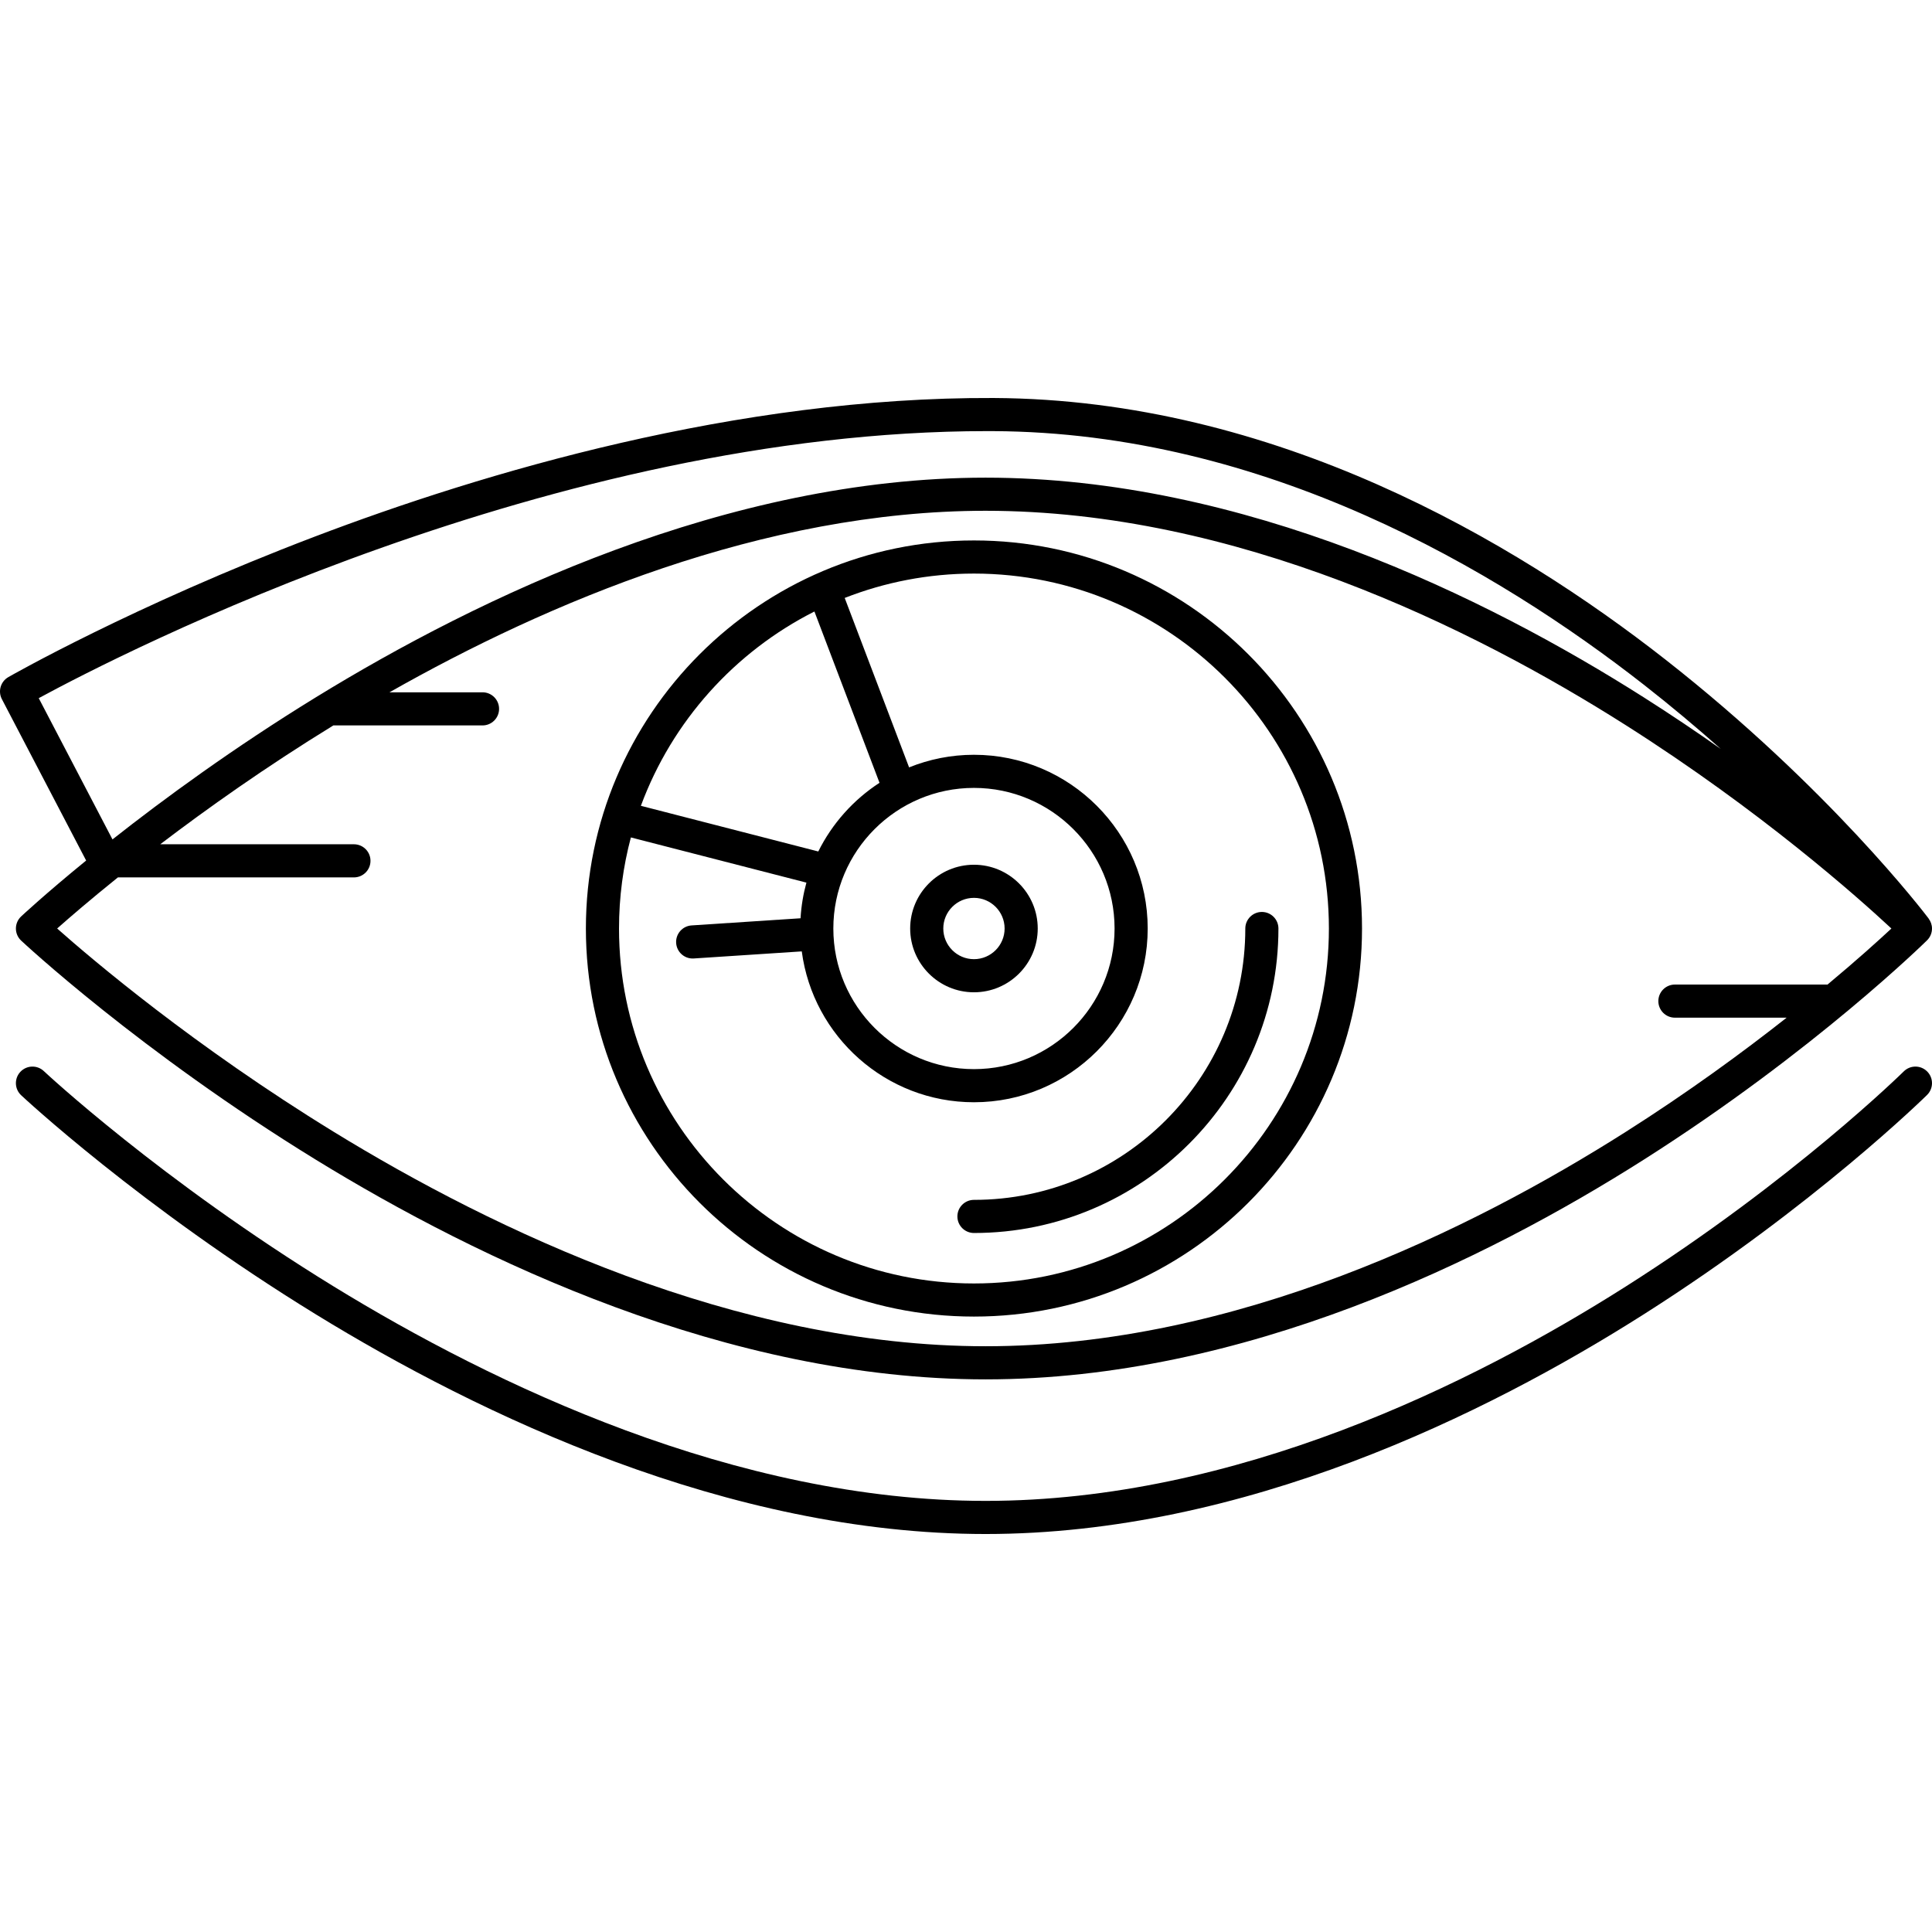
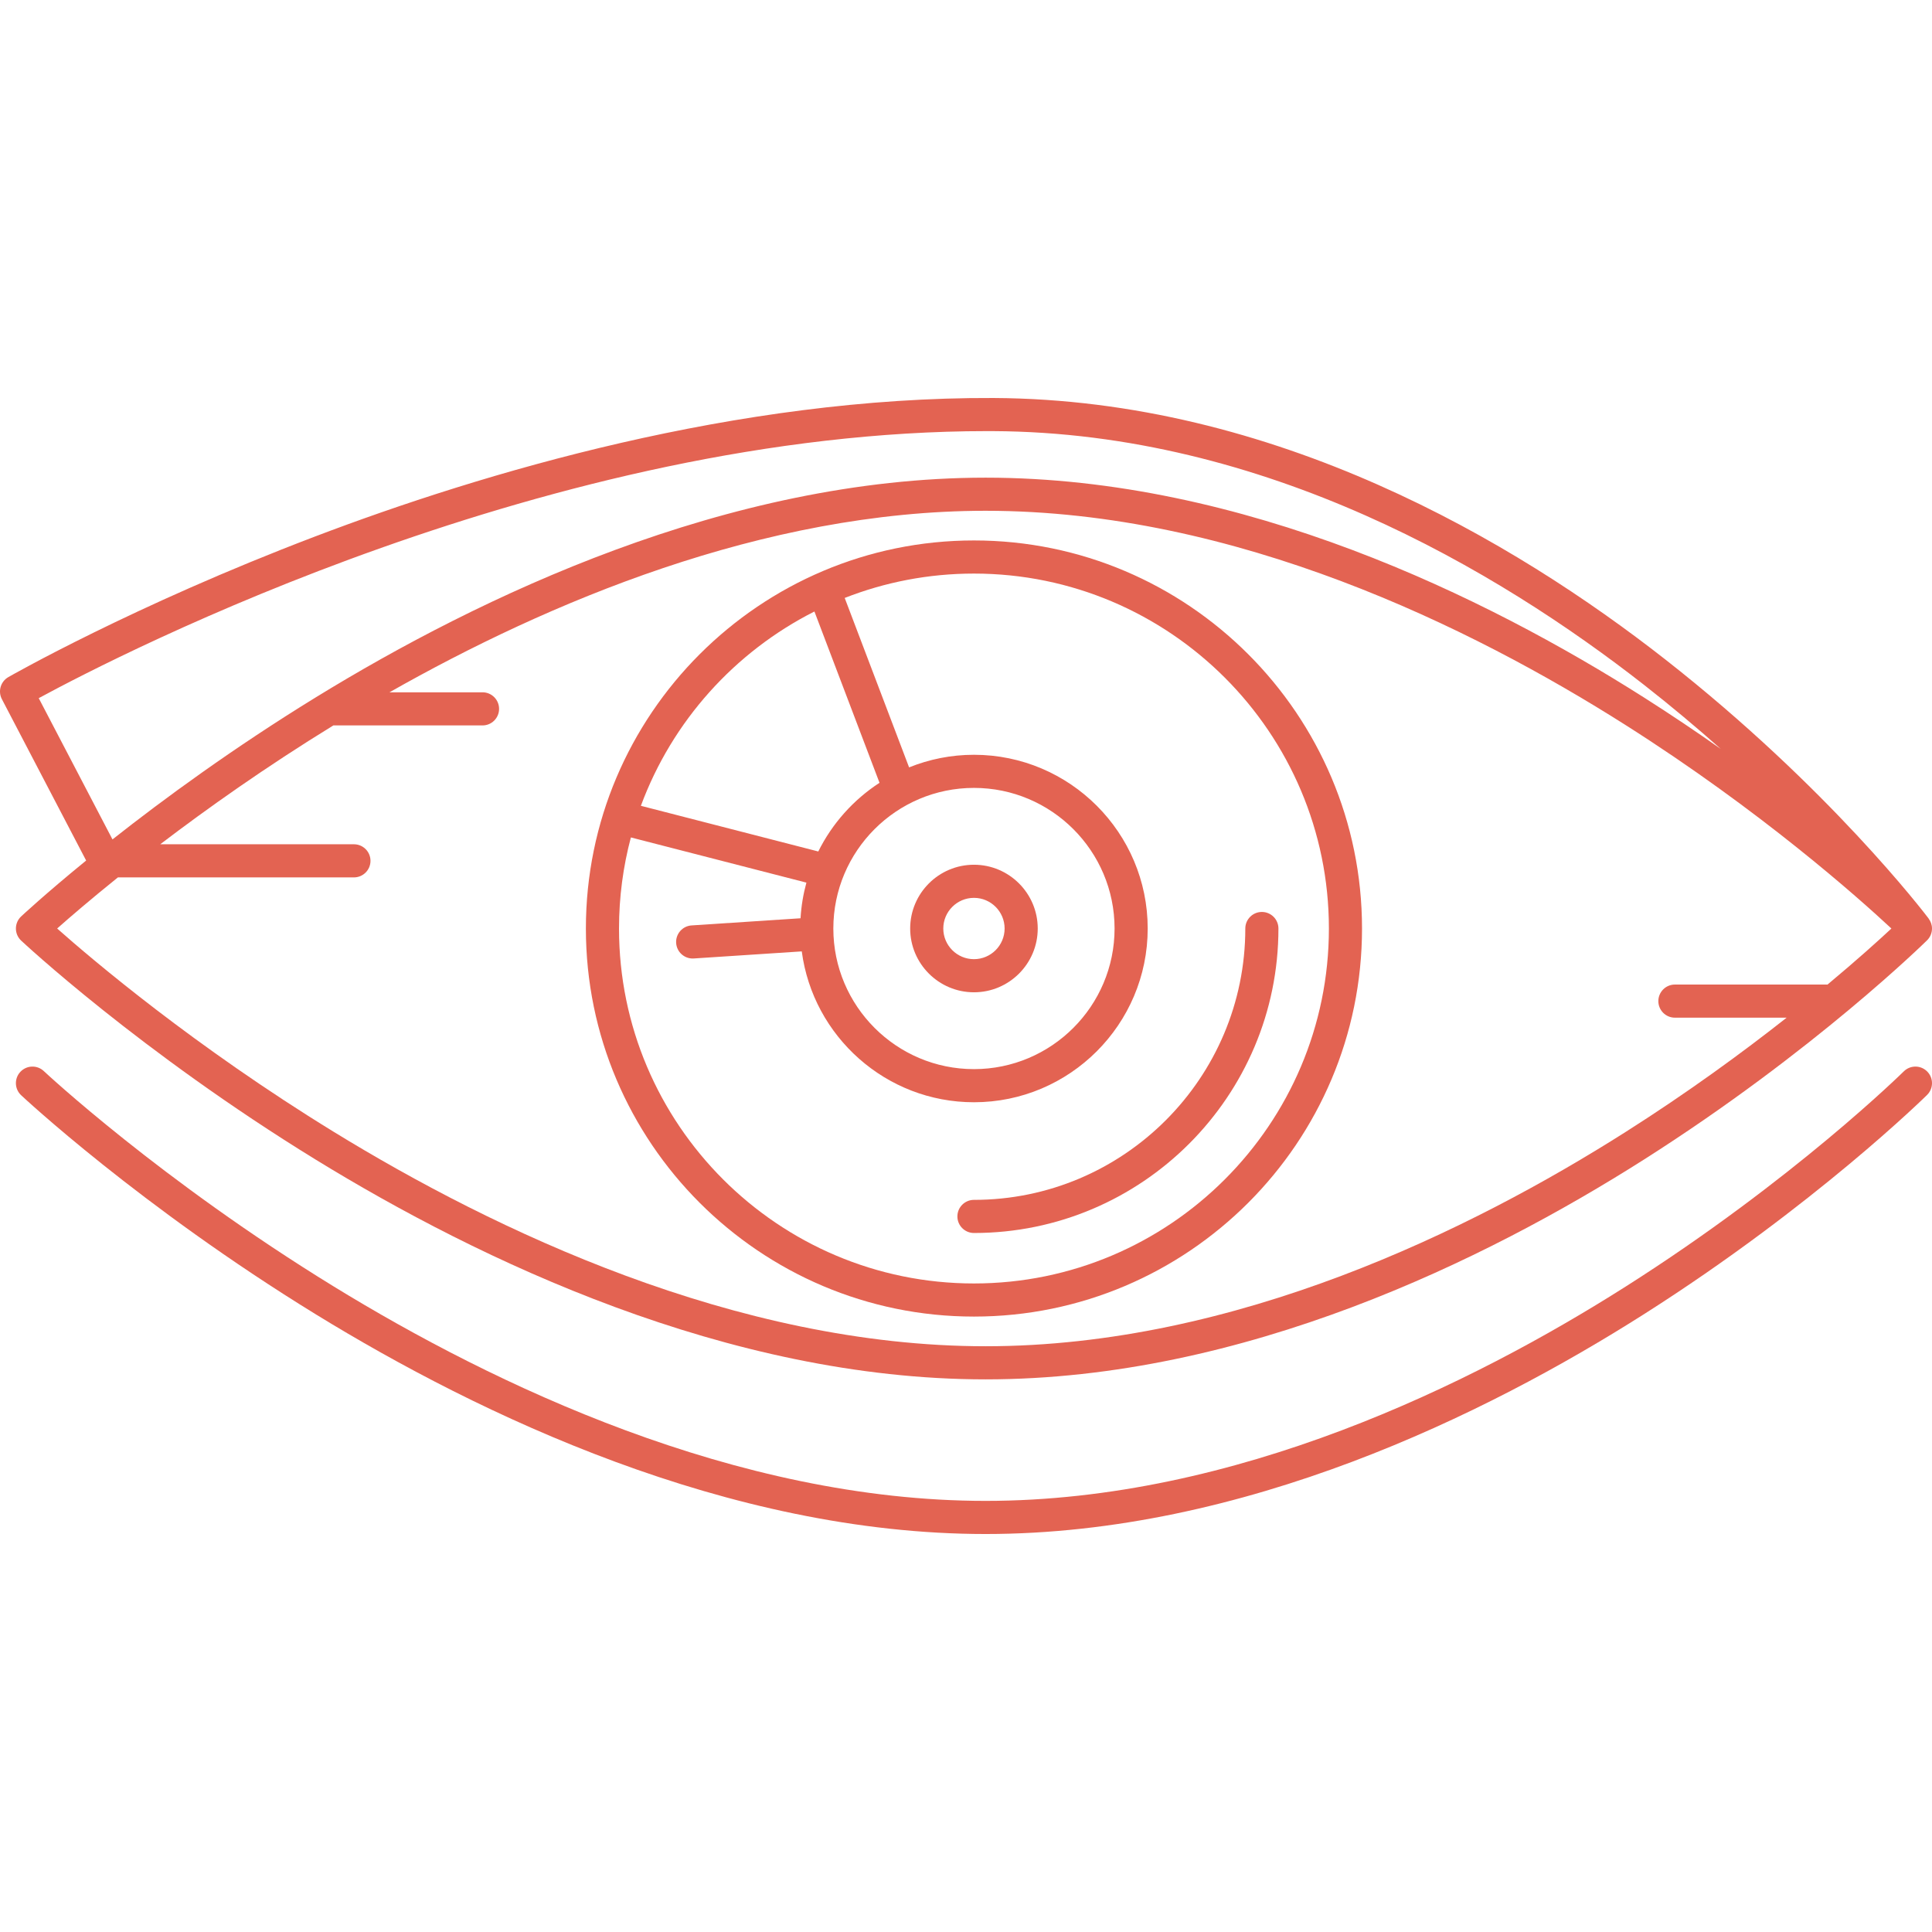
- <svg xmlns="http://www.w3.org/2000/svg" version="1.1" id="Capa_1" x="0px" y="0px" viewBox="0 0 495.778 495.778" style="enable-background:new 0 0 495.778 495.778;" xml:space="preserve">
+ <svg xmlns="http://www.w3.org/2000/svg" version="1.1" id="Capa_1" x="0px" y="0px" viewBox="0 0 495.778 495.778" style="enable-background:new 0 0 495.778 495.778;" xml:space="preserve" width="512px" height="512px">
  <g>
-     <path d="M249.93,337.852c54.91,0,99.583-44.673,99.583-99.583c0-54.91-44.673-99.583-99.583-99.583   c-54.91,0-99.583,44.673-99.583,99.583C150.347,293.18,195.02,337.852,249.93,337.852z M208.992,156.921l16.703,43.956   c-6.688,4.35-12.14,10.438-15.711,17.624l-45.524-11.719C172.478,185.088,188.533,167.259,208.992,156.921z M249.93,202.186   c19.897,0,36.084,16.187,36.084,36.084s-16.187,36.083-36.084,36.083c-19.897,0-36.084-16.187-36.084-36.083   S230.033,202.186,249.93,202.186z M161.892,214.898l45.044,11.595c-0.806,2.941-1.322,6-1.506,9.148l-27.958,1.834   c-2.342,0.153-4.116,2.177-3.962,4.519c0.148,2.248,2.016,3.972,4.236,3.972c0.094,0,0.188-0.003,0.283-0.009l27.716-1.817   c2.884,21.818,21.593,38.714,44.186,38.714c24.583,0,44.584-20,44.584-44.583s-20.001-44.584-44.584-44.584   c-5.883,0-11.498,1.156-16.645,3.236l-16.523-43.482c10.283-4.034,21.471-6.253,33.168-6.253c50.223,0,91.083,40.86,91.083,91.083   c0,50.223-40.86,91.083-91.083,91.083c-50.223,0-91.083-40.86-91.083-91.083C158.847,230.192,159.91,222.36,161.892,214.898z" />
-     <path d="M249.93,316.403c43.083,0,78.133-35.05,78.133-78.133c0-2.347-1.903-4.25-4.25-4.25c-2.347,0-4.25,1.903-4.25,4.25   c0,38.396-31.237,69.633-69.633,69.633c-2.347,0-4.25,1.903-4.25,4.25C245.68,314.5,247.583,316.403,249.93,316.403z" />
-     <path d="M249.93,254.636c9.025,0,16.367-7.342,16.367-16.366c0-9.024-7.342-16.367-16.367-16.367   c-9.025,0-16.367,7.342-16.367,16.367C233.563,247.294,240.906,254.636,249.93,254.636z M249.93,230.403   c4.338,0,7.867,3.529,7.867,7.867c0,4.337-3.529,7.866-7.867,7.866c-4.338,0-7.867-3.529-7.867-7.866   C242.063,233.932,245.593,230.403,249.93,230.403z" />
-     <path d="M4.082,238.269c0,1.172,0.484,2.292,1.337,3.095c0.299,0.281,30.436,28.481,75.657,56.25   c41.863,25.707,105.658,56.352,171.841,56.352c66.211,0,128.399-30.663,168.909-56.385c43.759-27.787,72.411-56.011,72.695-56.293   c0.805-0.798,1.257-1.885,1.257-3.018c0-0.928-0.317-1.815-0.869-2.548l0.008-0.017c-1.027-1.357-25.635-33.623-67.574-66.475   c-38.83-30.417-100.261-66.748-172.405-67.098c-65.852-0.291-131.069,19.172-174.19,35.58   C34.08,155.469,2.444,173.581,2.13,173.762c-1.975,1.137-2.702,3.63-1.647,5.65l21.623,41.414   c-10.558,8.616-16.554,14.224-16.687,14.349C4.566,235.977,4.082,237.097,4.082,238.269z M9.939,179.157   c21.087-11.43,132.041-68.528,243.385-68.528c0.521,0,1.053,0.002,1.574,0.004c69.659,0.338,129.278,35.615,167.026,65.149   c7.046,5.513,13.602,11.033,19.649,16.404c-6.163-4.344-12.76-8.79-19.747-13.227c-40.51-25.723-102.697-56.385-168.909-56.385   c-66.184,0-129.978,30.644-171.841,56.351c-21.243,13.044-39.155,26.184-52.212,36.48L9.939,179.157z M30.259,225.152h60.564   c2.347,0,4.25-1.903,4.25-4.25c0-2.347-1.903-4.25-4.25-4.25H41.12c11.955-9.11,27.032-19.816,44.403-30.484   c0.008-0.005,0.016-0.01,0.023-0.014h38.274c2.347,0,4.25-1.903,4.25-4.25s-1.903-4.25-4.25-4.25h-23.87   c40.383-22.912,95.903-46.581,152.965-46.581c64.105,0,124.669,29.886,164.188,54.957c34.732,22.034,59.751,44.318,68.256,52.24   c-3.223,3.002-8.822,8.068-16.417,14.4c-0.065-0.003-0.127-0.02-0.193-0.02h-38.944c-2.347,0-4.25,1.903-4.25,4.25   c0,2.347,1.903,4.25,4.25,4.25h28.673c-11.251,8.869-25.266,19.14-41.375,29.359c-39.519,25.071-100.083,54.956-164.188,54.956   c-64.139,0-126.346-29.909-167.237-54.999c-35.823-21.98-62-44.208-71.013-52.199C17.841,235.454,23.152,230.867,30.259,225.152z" />
-     <path d="M488.536,274.934c-0.279,0.276-28.4,27.958-71.432,55.258c-39.519,25.071-100.083,54.957-164.188,54.957   c-64.139,0-126.346-29.909-167.237-54.999c-44.521-27.318-74.142-55.017-74.436-55.294c-1.71-1.607-4.398-1.526-6.007,0.183   c-1.608,1.709-1.527,4.398,0.182,6.007c0.299,0.281,30.436,28.481,75.657,56.251c41.863,25.707,105.658,56.352,171.841,56.352   c66.211,0,128.399-30.663,168.909-56.385c43.759-27.787,72.411-56.011,72.695-56.293c1.667-1.652,1.678-4.343,0.026-6.009   C492.894,273.293,490.203,273.281,488.536,274.934z" />
+     <path d="M249.93,337.852c54.91,0,99.583-44.673,99.583-99.583c0-54.91-44.673-99.583-99.583-99.583   c-54.91,0-99.583,44.673-99.583,99.583C150.347,293.18,195.02,337.852,249.93,337.852z M208.992,156.921l16.703,43.956   c-6.688,4.35-12.14,10.438-15.711,17.624l-45.524-11.719C172.478,185.088,188.533,167.259,208.992,156.921z M249.93,202.186   c19.897,0,36.084,16.187,36.084,36.084s-16.187,36.083-36.084,36.083c-19.897,0-36.084-16.187-36.084-36.083   S230.033,202.186,249.93,202.186z M161.892,214.898l45.044,11.595c-0.806,2.941-1.322,6-1.506,9.148l-27.958,1.834   c-2.342,0.153-4.116,2.177-3.962,4.519c0.148,2.248,2.016,3.972,4.236,3.972c0.094,0,0.188-0.003,0.283-0.009l27.716-1.817   c2.884,21.818,21.593,38.714,44.186,38.714c24.583,0,44.584-20,44.584-44.583s-20.001-44.584-44.584-44.584   c-5.883,0-11.498,1.156-16.645,3.236l-16.523-43.482c10.283-4.034,21.471-6.253,33.168-6.253c50.223,0,91.083,40.86,91.083,91.083   c0,50.223-40.86,91.083-91.083,91.083c-50.223,0-91.083-40.86-91.083-91.083C158.847,230.192,159.91,222.36,161.892,214.898z" fill="#e36352" />
+     <path d="M249.93,316.403c43.083,0,78.133-35.05,78.133-78.133c0-2.347-1.903-4.25-4.25-4.25c-2.347,0-4.25,1.903-4.25,4.25   c0,38.396-31.237,69.633-69.633,69.633c-2.347,0-4.25,1.903-4.25,4.25C245.68,314.5,247.583,316.403,249.93,316.403z" fill="#e36352" />
+     <path d="M249.93,254.636c9.025,0,16.367-7.342,16.367-16.366c0-9.024-7.342-16.367-16.367-16.367   c-9.025,0-16.367,7.342-16.367,16.367C233.563,247.294,240.906,254.636,249.93,254.636z M249.93,230.403   c4.338,0,7.867,3.529,7.867,7.867c0,4.337-3.529,7.866-7.867,7.866c-4.338,0-7.867-3.529-7.867-7.866   C242.063,233.932,245.593,230.403,249.93,230.403z" fill="#e36352" />
+     <path d="M4.082,238.269c0,1.172,0.484,2.292,1.337,3.095c0.299,0.281,30.436,28.481,75.657,56.25   c41.863,25.707,105.658,56.352,171.841,56.352c66.211,0,128.399-30.663,168.909-56.385c43.759-27.787,72.411-56.011,72.695-56.293   c0.805-0.798,1.257-1.885,1.257-3.018c0-0.928-0.317-1.815-0.869-2.548l0.008-0.017c-1.027-1.357-25.635-33.623-67.574-66.475   c-38.83-30.417-100.261-66.748-172.405-67.098c-65.852-0.291-131.069,19.172-174.19,35.58   C34.08,155.469,2.444,173.581,2.13,173.762c-1.975,1.137-2.702,3.63-1.647,5.65l21.623,41.414   c-10.558,8.616-16.554,14.224-16.687,14.349C4.566,235.977,4.082,237.097,4.082,238.269z M9.939,179.157   c21.087-11.43,132.041-68.528,243.385-68.528c0.521,0,1.053,0.002,1.574,0.004c69.659,0.338,129.278,35.615,167.026,65.149   c7.046,5.513,13.602,11.033,19.649,16.404c-6.163-4.344-12.76-8.79-19.747-13.227c-40.51-25.723-102.697-56.385-168.909-56.385   c-66.184,0-129.978,30.644-171.841,56.351c-21.243,13.044-39.155,26.184-52.212,36.48L9.939,179.157z M30.259,225.152h60.564   c2.347,0,4.25-1.903,4.25-4.25c0-2.347-1.903-4.25-4.25-4.25H41.12c11.955-9.11,27.032-19.816,44.403-30.484   c0.008-0.005,0.016-0.01,0.023-0.014h38.274c2.347,0,4.25-1.903,4.25-4.25s-1.903-4.25-4.25-4.25h-23.87   c40.383-22.912,95.903-46.581,152.965-46.581c64.105,0,124.669,29.886,164.188,54.957c34.732,22.034,59.751,44.318,68.256,52.24   c-3.223,3.002-8.822,8.068-16.417,14.4c-0.065-0.003-0.127-0.02-0.193-0.02h-38.944c-2.347,0-4.25,1.903-4.25,4.25   c0,2.347,1.903,4.25,4.25,4.25h28.673c-11.251,8.869-25.266,19.14-41.375,29.359c-39.519,25.071-100.083,54.956-164.188,54.956   c-64.139,0-126.346-29.909-167.237-54.999c-35.823-21.98-62-44.208-71.013-52.199C17.841,235.454,23.152,230.867,30.259,225.152z" fill="#e36352" />
+     <path d="M488.536,274.934c-0.279,0.276-28.4,27.958-71.432,55.258c-39.519,25.071-100.083,54.957-164.188,54.957   c-64.139,0-126.346-29.909-167.237-54.999c-44.521-27.318-74.142-55.017-74.436-55.294c-1.71-1.607-4.398-1.526-6.007,0.183   c-1.608,1.709-1.527,4.398,0.182,6.007c0.299,0.281,30.436,28.481,75.657,56.251c41.863,25.707,105.658,56.352,171.841,56.352   c66.211,0,128.399-30.663,168.909-56.385c43.759-27.787,72.411-56.011,72.695-56.293c1.667-1.652,1.678-4.343,0.026-6.009   C492.894,273.293,490.203,273.281,488.536,274.934z" fill="#e36352" />
  </g>
  <g>
</g>
  <g>
</g>
  <g>
</g>
  <g>
</g>
  <g>
</g>
  <g>
</g>
  <g>
</g>
  <g>
</g>
  <g>
</g>
  <g>
</g>
  <g>
</g>
  <g>
</g>
  <g>
</g>
  <g>
</g>
  <g>
</g>
</svg>
